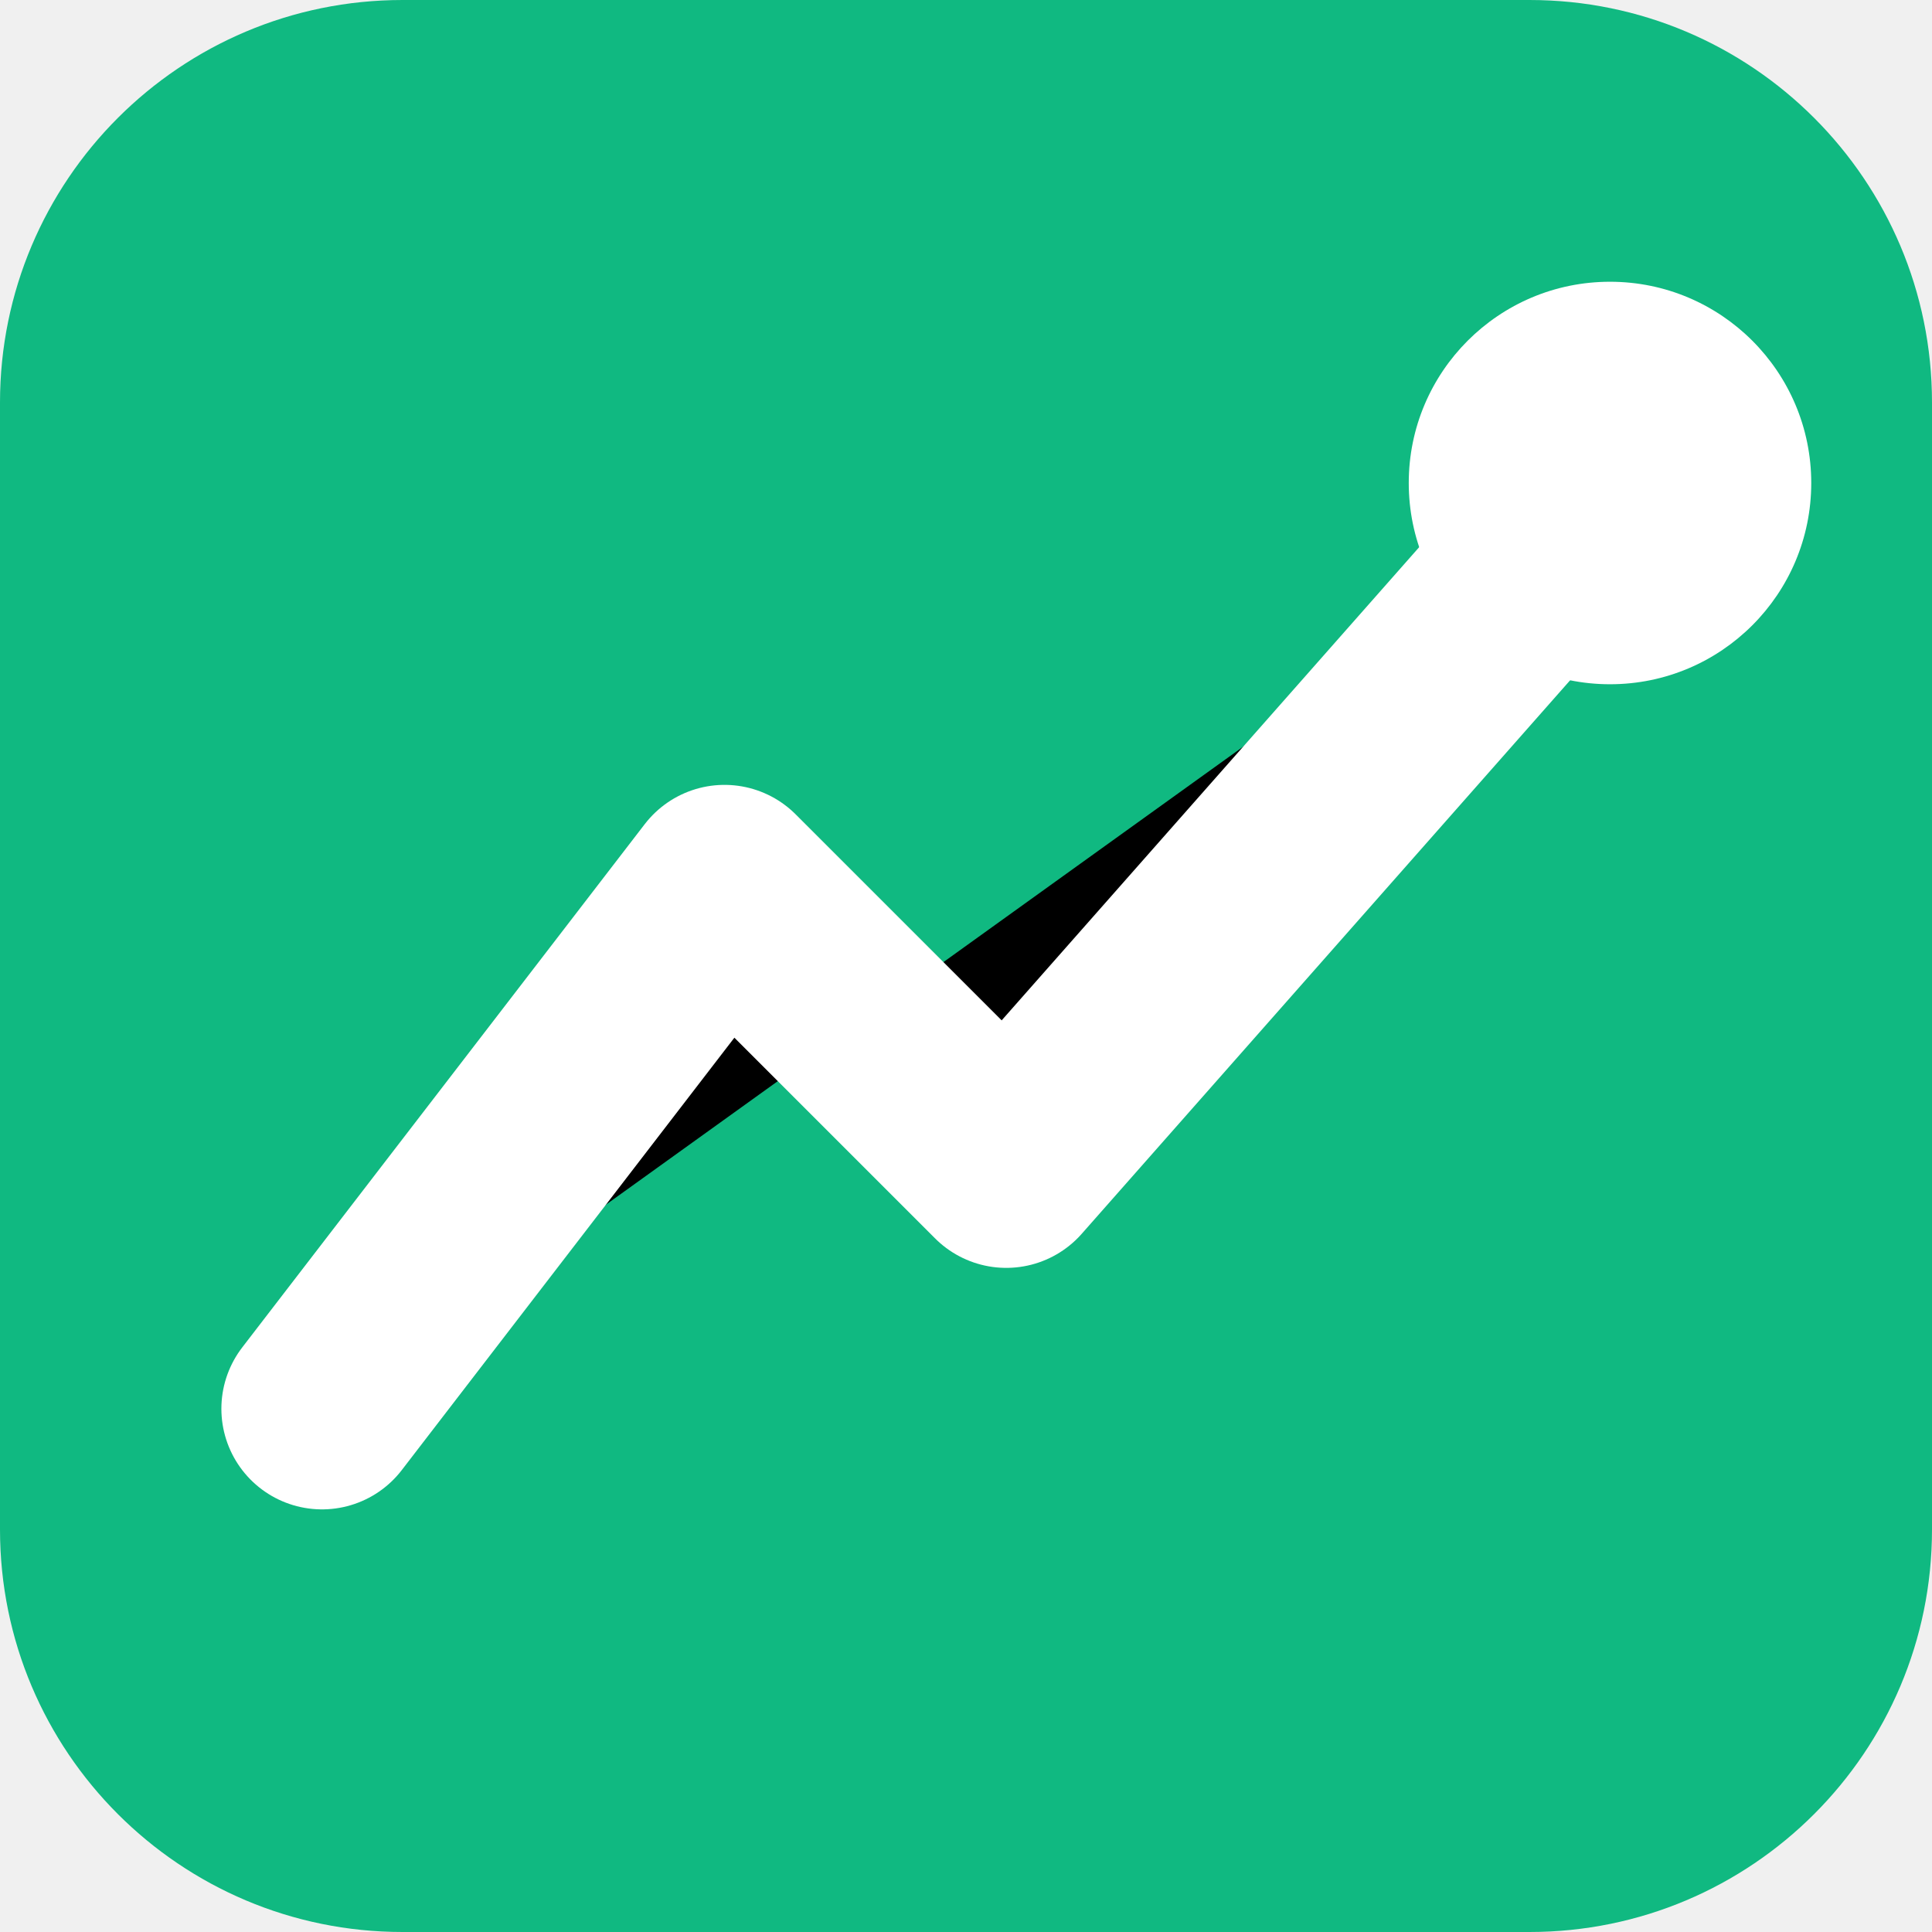
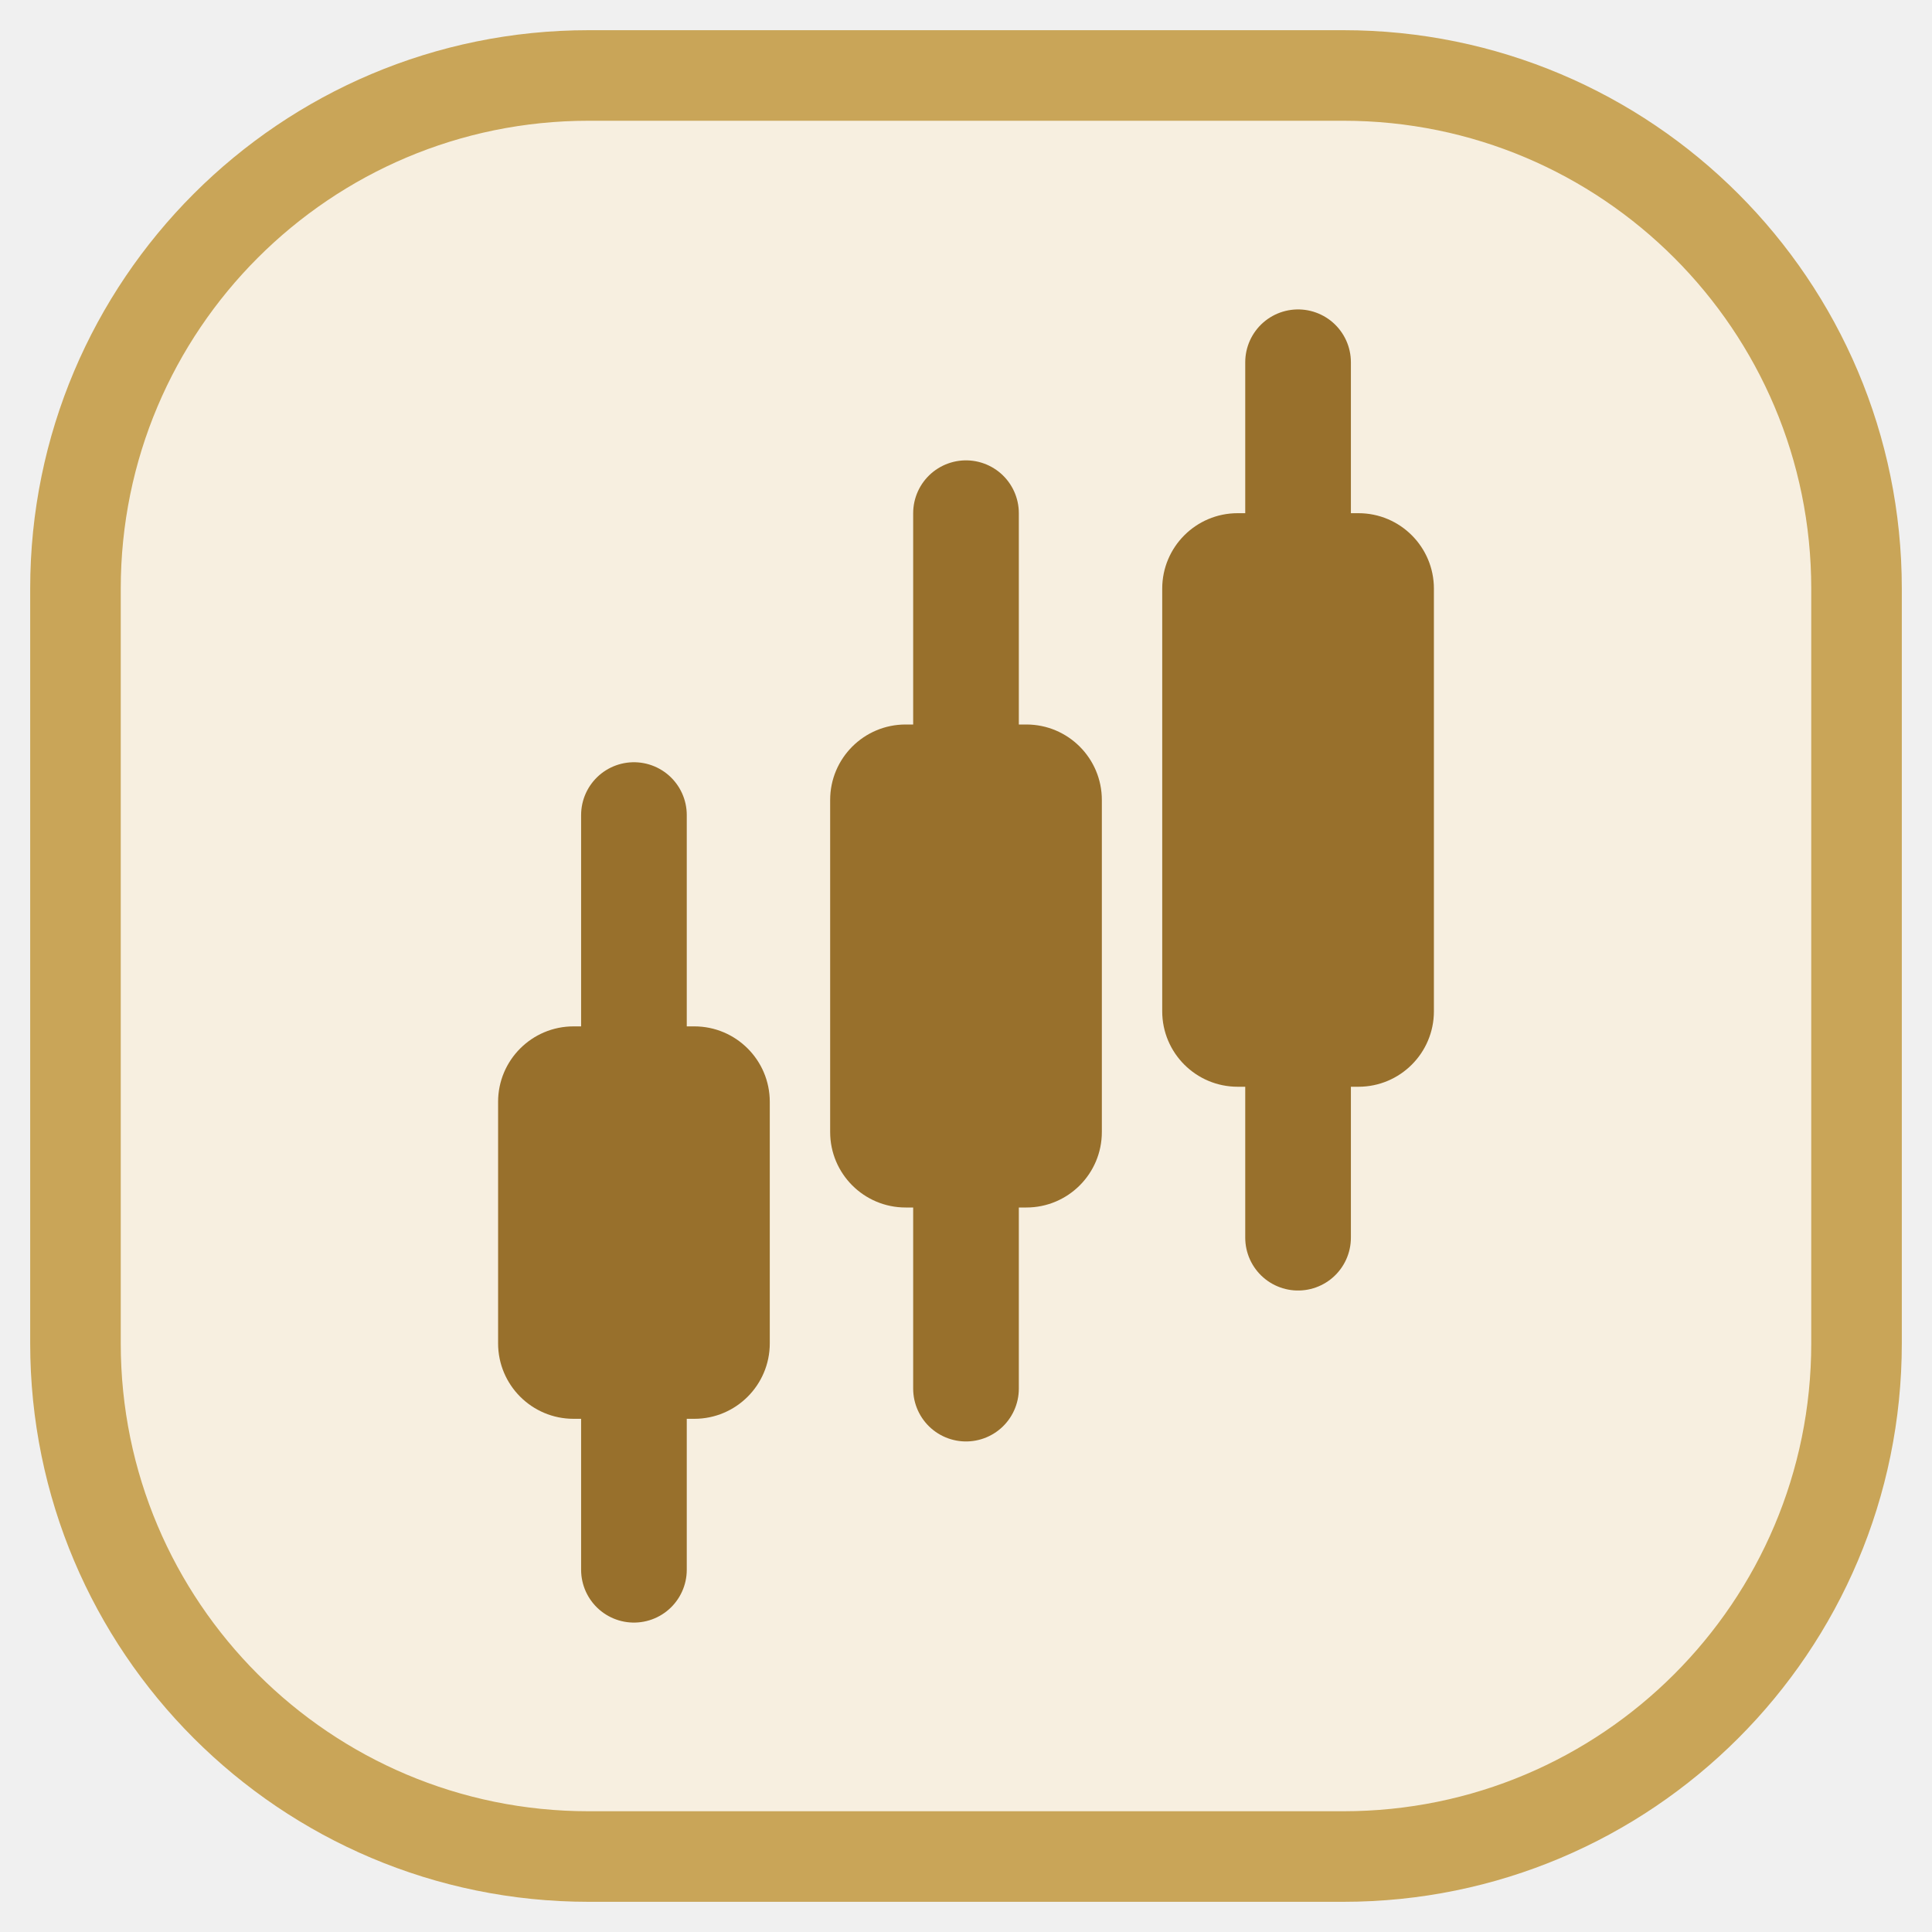
- <svg xmlns="http://www.w3.org/2000/svg" viewBox="0 0 24 24">
-   <rect width="24" height="24" rx="5" fill="#10b981" />
-   <path d="M4 17.5 9 11l3.5 3.5L20 6" stroke="white" stroke-width="2.5" stroke-linecap="round" stroke-linejoin="round" />
-   <circle cx="20" cy="6" r="2.5" fill="white" />
+ <svg xmlns="http://www.w3.org/2000/svg" viewBox="0 0 32 32" width="32" height="32" role="img" aria-label="TradingVibes">
+   <style>
+     .plate { fill: #f7efe0; stroke: #c9a558; }
+     .candle { fill: #98702c; }
+     .wick { stroke: #98702c; }
+     @media (prefers-color-scheme: dark) {
+       .plate { fill: #171b24; stroke: #d0ad65; }
+       .candle { fill: #d0ad65; }
+       .wick { stroke: #d0ad65; }
+     }
+   </style>
+   <rect class="plate" x="1.25" y="1.25" width="29.5" height="29.5" rx="8.5" stroke-width="1.5" />
+   <g class="wick" stroke-width="1.75" stroke-linecap="round" fill="none">
+     <path d="M10.5 13.5V26" />
+     <path d="M16 8.5V23" />
+     <path d="M21.5 6V20.5" />
+   </g>
+   <g class="candle">
+     <rect x="8.25" y="17" width="4.5" height="6.5" rx="1.25" />
+     <rect x="13.75" y="12" width="4.5" height="8" rx="1.25" />
+     <rect x="19.25" y="8.5" width="4.5" height="9.5" rx="1.25" />
+   </g>
</svg>
